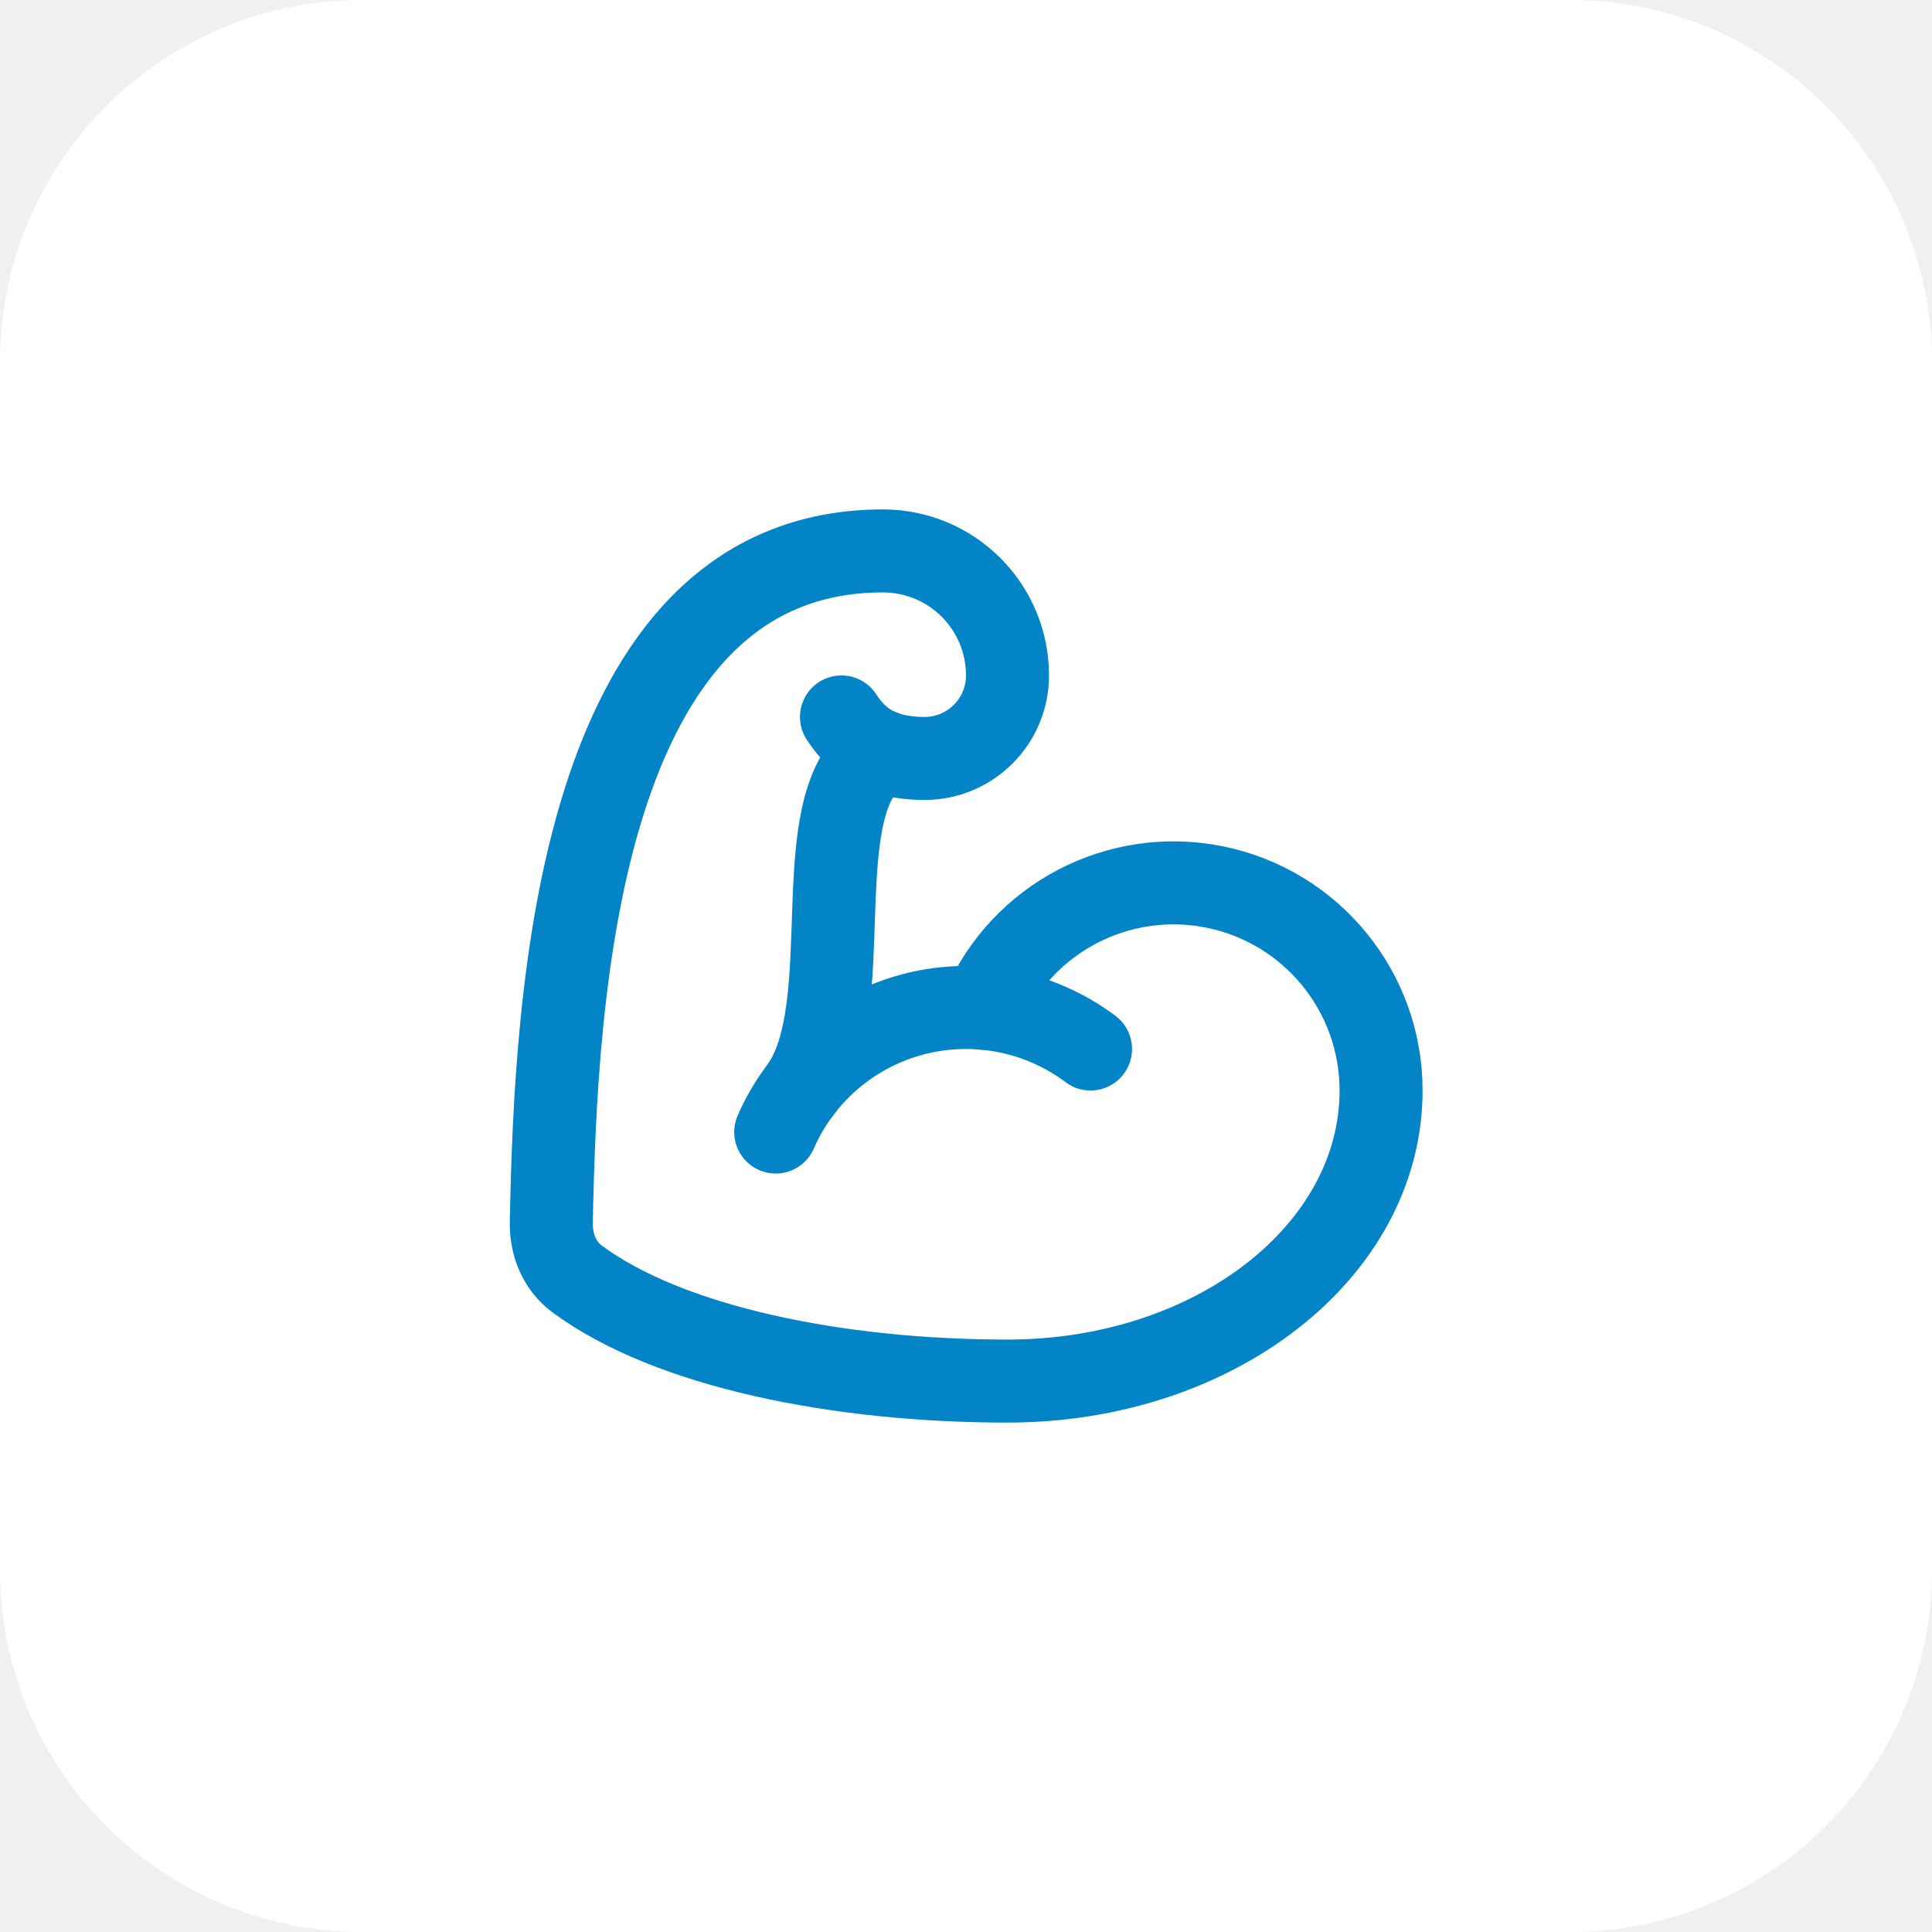
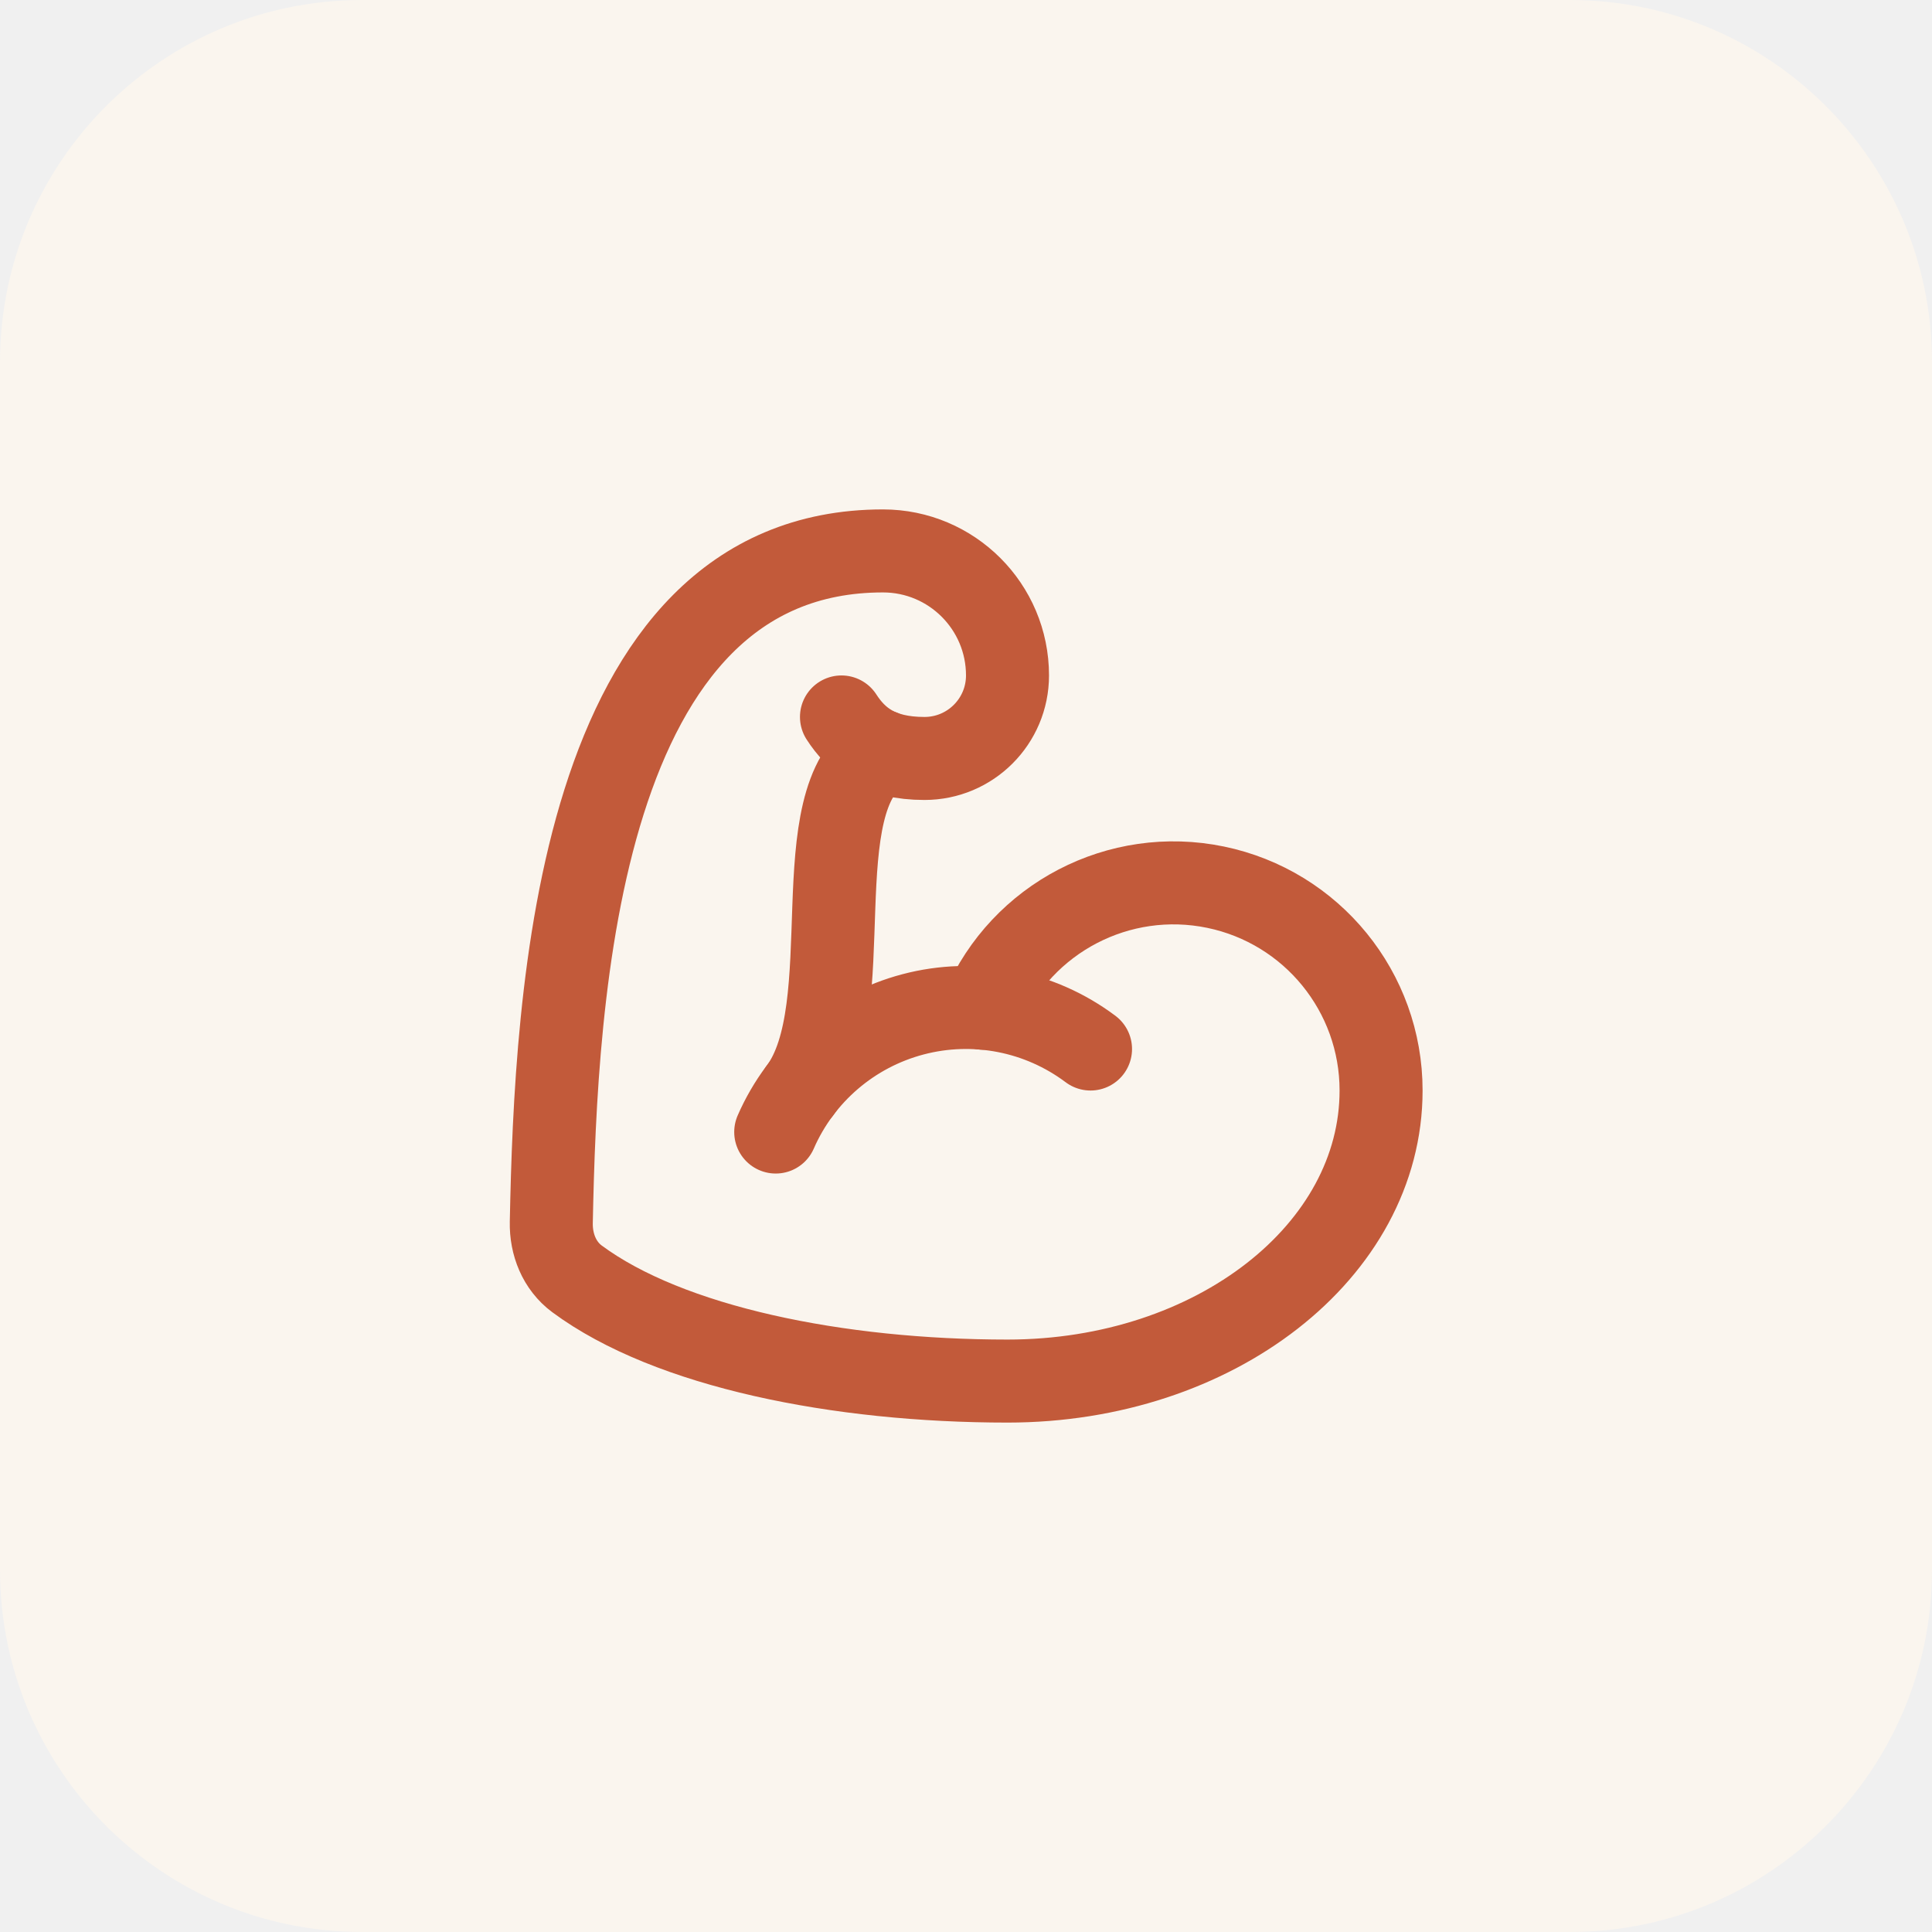
<svg xmlns="http://www.w3.org/2000/svg" width="512" height="512" viewBox="0 0 512 512">
-   <rect width="512" height="512" rx="96" fill="#ffffff" />
-   <g transform="translate(124 124) scale(11)" fill="none" stroke="#0284c7" stroke-width="2" stroke-linecap="round" stroke-linejoin="round">
+   <rect width="512" height="512" rx="96" fill="#faf5ee" />
+   <g transform="translate(124 124) scale(11)" fill="none" stroke="#c25a3a" stroke-width="2" stroke-linecap="round" stroke-linejoin="round">
    <path d="M12.409 13.017A5 5 0 0 1 22 15c0 3.866-4 7-9 7-4.077 0-8.153-.82-10.371-2.462-.426-.316-.631-.832-.62-1.362C2.118 12.723 2.627 2 10 2a3 3 0 0 1 3 3 2 2 0 0 1-2 2c-1.105 0-1.64-.444-2-1" />
    <path d="M15 14a5 5 0 0 0-7.584 2" />
    <path d="M9.964 6.825C8.019 7.977 9.5 13 8 15" />
  </g>
</svg>
